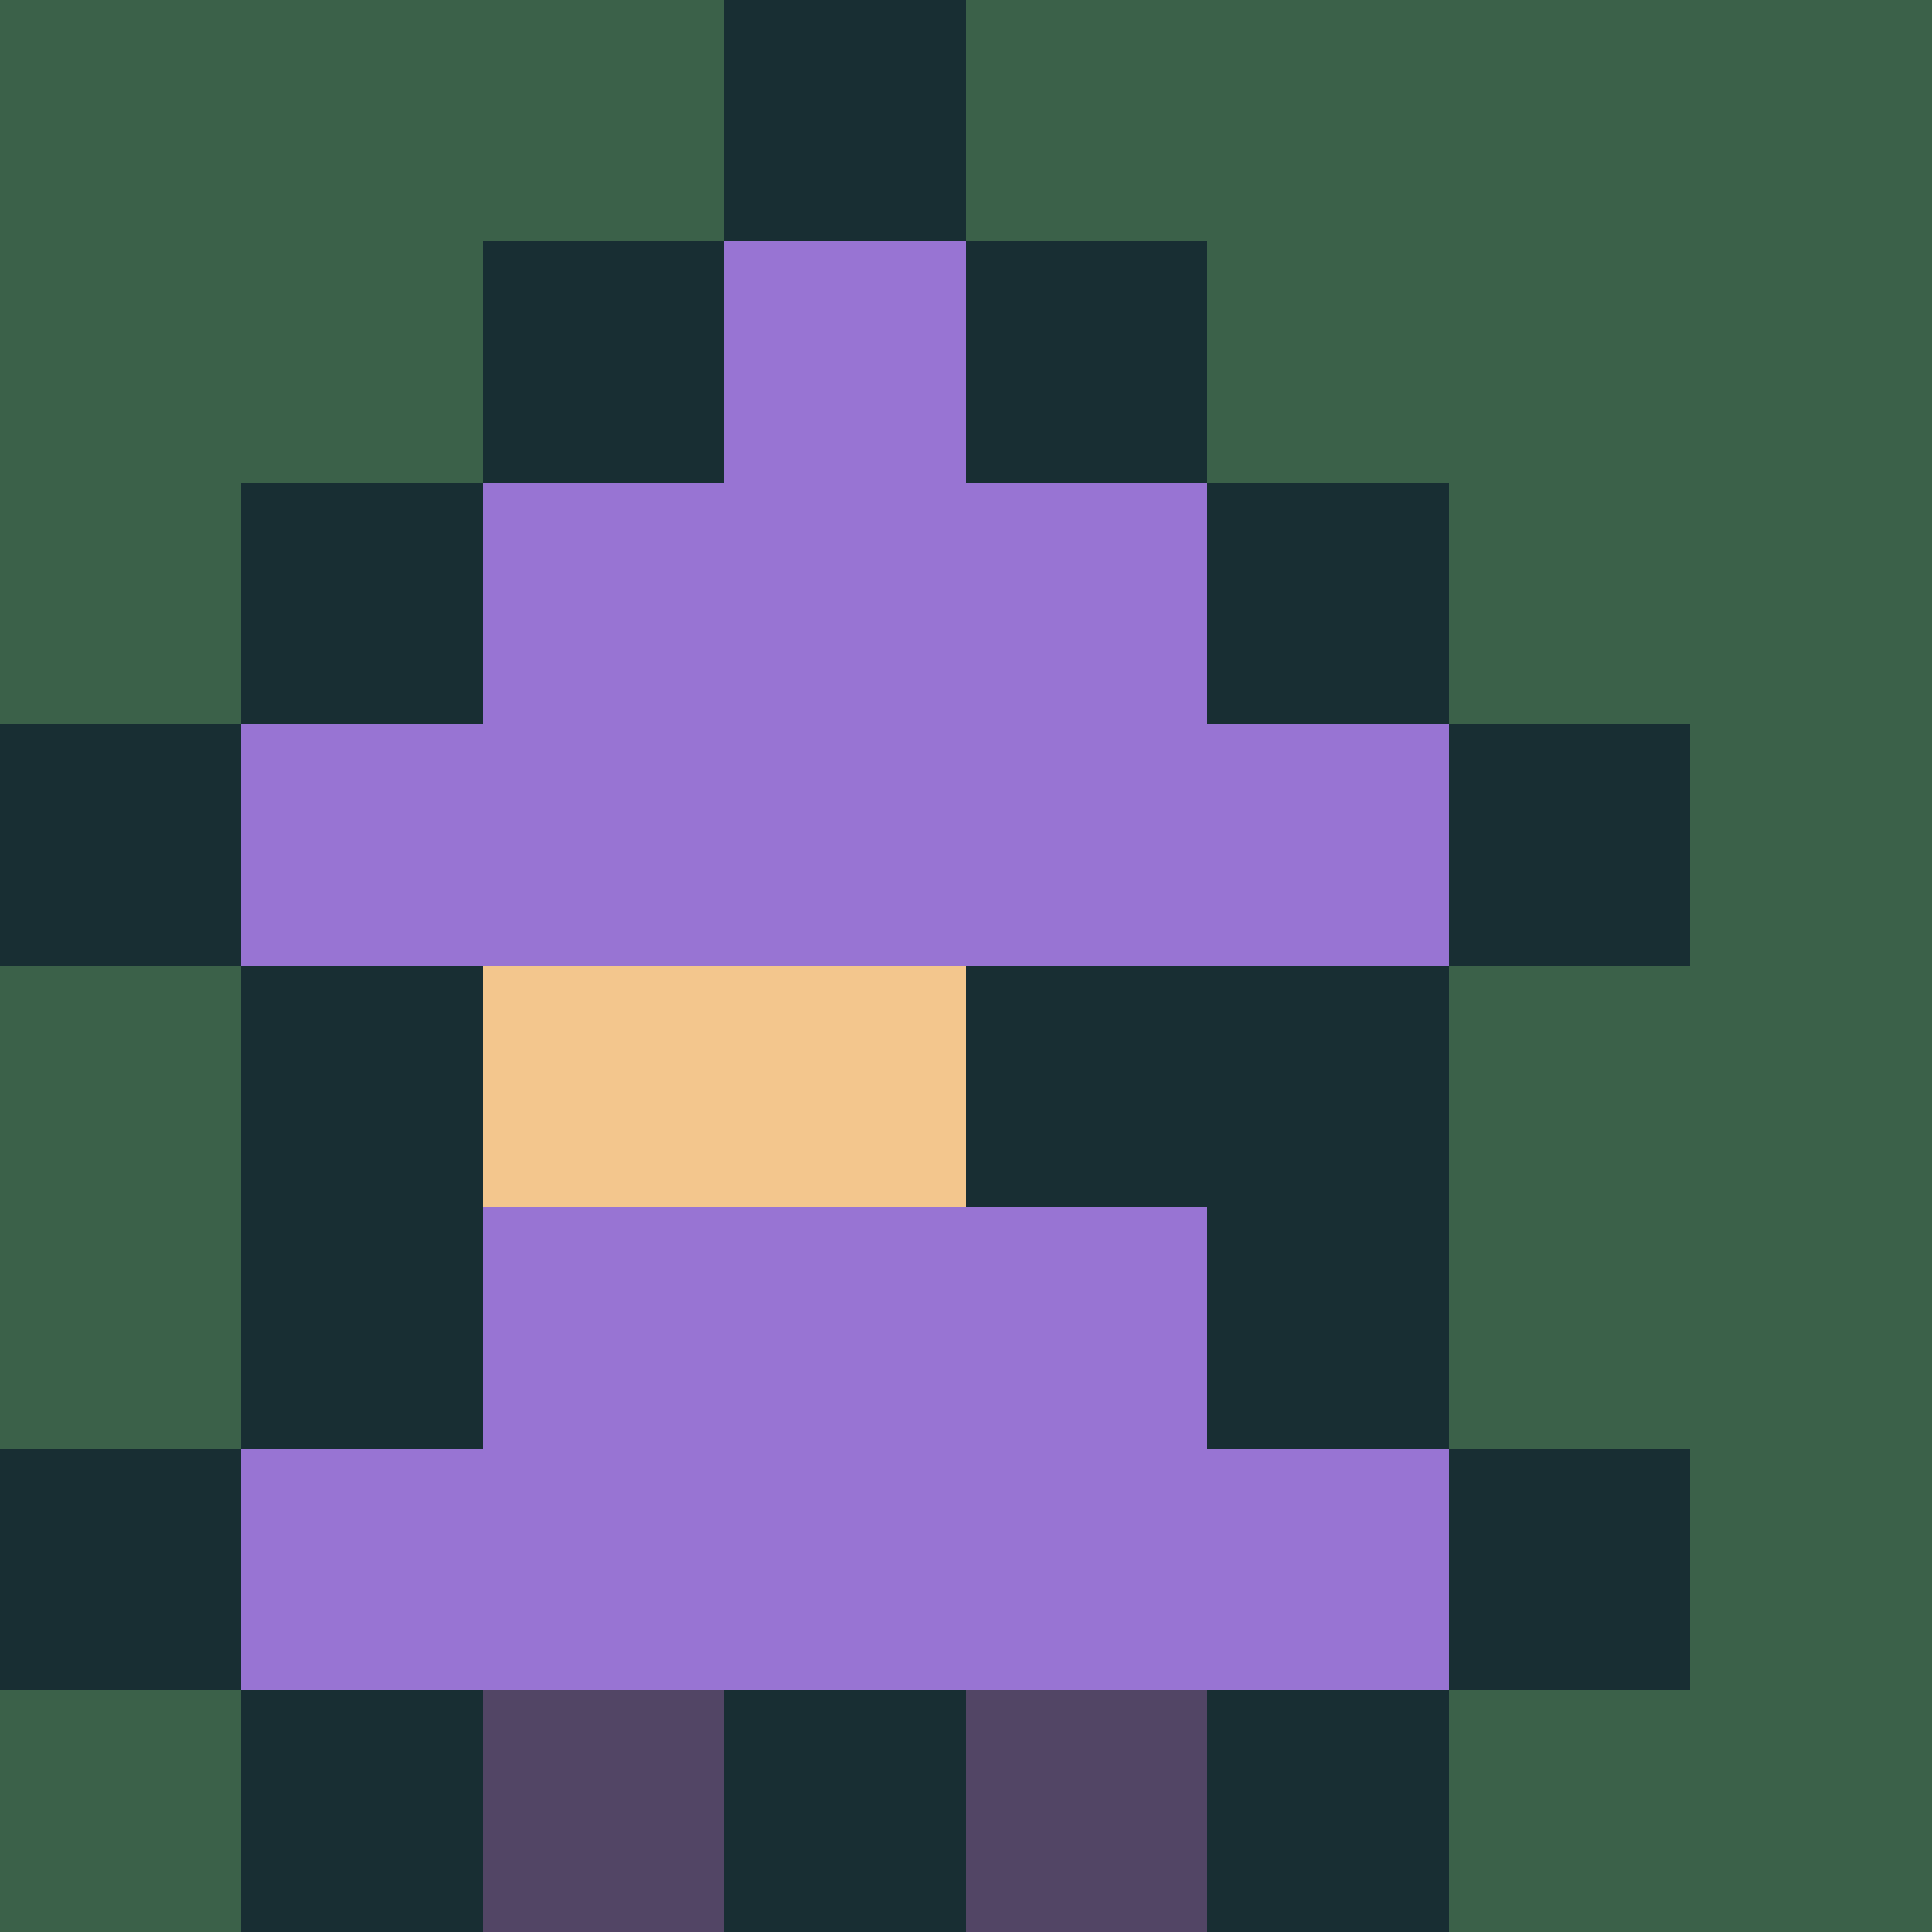
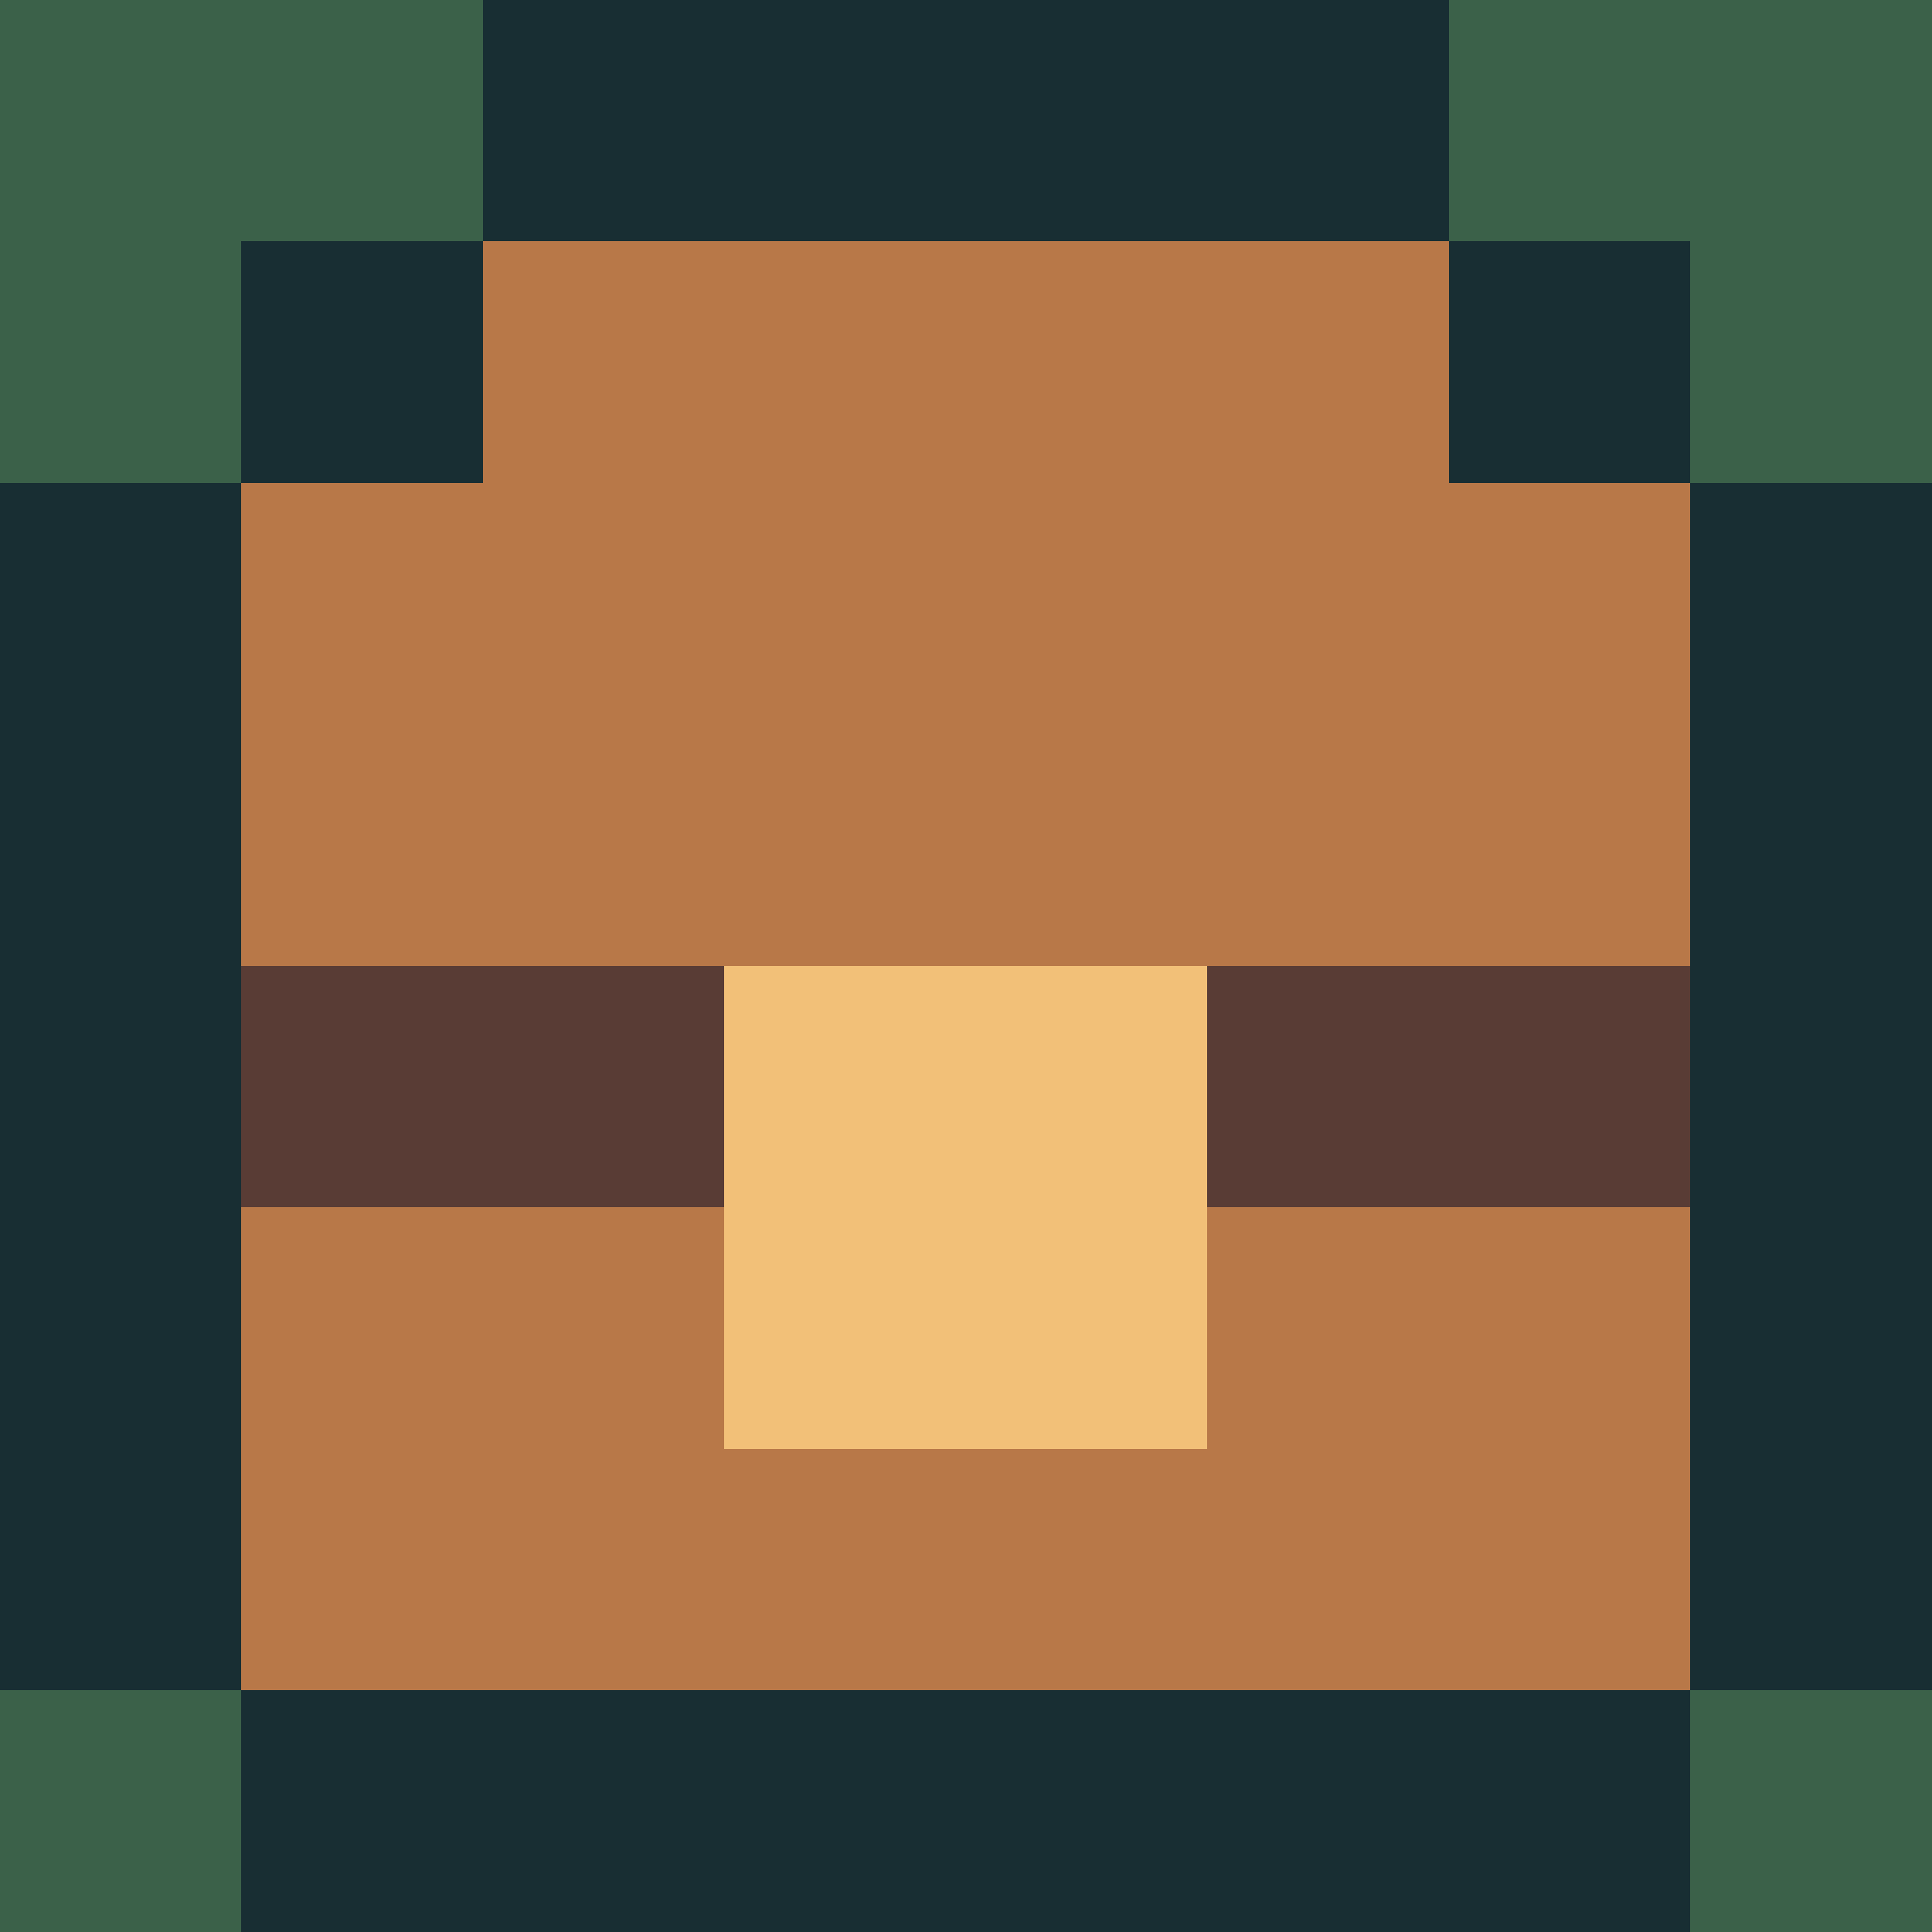
- <svg xmlns="http://www.w3.org/2000/svg" width="8" height="8" viewBox="0 0 8 8" shape-rendering="crispEdges" role="img" aria-label="Aynı zeminde dışına 1 pixel kenarlık eklenmiş mage">
-   <rect x="0" y="0" width="3" height="1" fill="#3b6149" />
-   <rect x="3" y="0" width="1" height="1" fill="#182e33" />
-   <rect x="4" y="0" width="4" height="1" fill="#3b6149" />
-   <rect x="0" y="1" width="2" height="1" fill="#3b6149" />
-   <rect x="2" y="1" width="1" height="1" fill="#182e33" />
-   <rect x="3" y="1" width="1" height="1" fill="#9874d3" />
-   <rect x="4" y="1" width="1" height="1" fill="#182e33" />
-   <rect x="5" y="1" width="3" height="1" fill="#3b6149" />
-   <rect x="0" y="2" width="1" height="1" fill="#3b6149" />
-   <rect x="1" y="2" width="1" height="1" fill="#182e33" />
-   <rect x="2" y="2" width="3" height="1" fill="#9874d3" />
-   <rect x="5" y="2" width="1" height="1" fill="#182e33" />
-   <rect x="6" y="2" width="2" height="1" fill="#3b6149" />
+ <svg xmlns="http://www.w3.org/2000/svg" width="8" height="8" viewBox="0 0 8 8" shape-rendering="crispEdges" role="img" aria-label="Aynı zeminde dışına 1 pixel kenarlık eklenmiş sandık">
+   <rect x="0" y="0" width="2" height="1" fill="#3b6149" />
+   <rect x="2" y="0" width="4" height="1" fill="#182e33" />
+   <rect x="6" y="0" width="2" height="1" fill="#3b6149" />
+   <rect x="0" y="1" width="1" height="1" fill="#3b6149" />
+   <rect x="1" y="1" width="1" height="1" fill="#182e33" />
+   <rect x="2" y="1" width="4" height="1" fill="#b87848" />
+   <rect x="6" y="1" width="1" height="1" fill="#182e33" />
+   <rect x="7" y="1" width="1" height="1" fill="#3b6149" />
+   <rect x="0" y="2" width="1" height="1" fill="#182e33" />
+   <rect x="1" y="2" width="6" height="1" fill="#b87848" />
+   <rect x="7" y="2" width="1" height="1" fill="#182e33" />
  <rect x="0" y="3" width="1" height="1" fill="#182e33" />
-   <rect x="1" y="3" width="5" height="1" fill="#9874d3" />
-   <rect x="6" y="3" width="1" height="1" fill="#182e33" />
-   <rect x="7" y="3" width="1" height="1" fill="#3b6149" />
-   <rect x="0" y="4" width="1" height="1" fill="#3b6149" />
-   <rect x="1" y="4" width="1" height="1" fill="#182e33" />
-   <rect x="2" y="4" width="2" height="1" fill="#f3c68d" />
-   <rect x="4" y="4" width="2" height="1" fill="#182e33" />
-   <rect x="6" y="4" width="2" height="1" fill="#3b6149" />
-   <rect x="0" y="5" width="1" height="1" fill="#3b6149" />
-   <rect x="1" y="5" width="1" height="1" fill="#182e33" />
-   <rect x="2" y="5" width="3" height="1" fill="#9874d3" />
-   <rect x="5" y="5" width="1" height="1" fill="#182e33" />
-   <rect x="6" y="5" width="2" height="1" fill="#3b6149" />
+   <rect x="1" y="3" width="6" height="1" fill="#b87848" />
+   <rect x="7" y="3" width="1" height="1" fill="#182e33" />
+   <rect x="0" y="4" width="1" height="1" fill="#182e33" />
+   <rect x="1" y="4" width="2" height="1" fill="#593c35" />
+   <rect x="3" y="4" width="2" height="1" fill="#f2c078" />
+   <rect x="5" y="4" width="2" height="1" fill="#593c35" />
+   <rect x="7" y="4" width="1" height="1" fill="#182e33" />
+   <rect x="0" y="5" width="1" height="1" fill="#182e33" />
+   <rect x="1" y="5" width="2" height="1" fill="#b87848" />
+   <rect x="3" y="5" width="2" height="1" fill="#f2c078" />
+   <rect x="5" y="5" width="2" height="1" fill="#b87848" />
+   <rect x="7" y="5" width="1" height="1" fill="#182e33" />
  <rect x="0" y="6" width="1" height="1" fill="#182e33" />
-   <rect x="1" y="6" width="5" height="1" fill="#9874d3" />
-   <rect x="6" y="6" width="1" height="1" fill="#182e33" />
-   <rect x="7" y="6" width="1" height="1" fill="#3b6149" />
+   <rect x="1" y="6" width="6" height="1" fill="#b87848" />
+   <rect x="7" y="6" width="1" height="1" fill="#182e33" />
  <rect x="0" y="7" width="1" height="1" fill="#3b6149" />
-   <rect x="1" y="7" width="1" height="1" fill="#182e33" />
-   <rect x="2" y="7" width="1" height="1" fill="#524565" />
-   <rect x="3" y="7" width="1" height="1" fill="#182e33" />
-   <rect x="4" y="7" width="1" height="1" fill="#524565" />
-   <rect x="5" y="7" width="1" height="1" fill="#182e33" />
-   <rect x="6" y="7" width="2" height="1" fill="#3b6149" />
+   <rect x="1" y="7" width="6" height="1" fill="#182e33" />
+   <rect x="7" y="7" width="1" height="1" fill="#3b6149" />
</svg>
